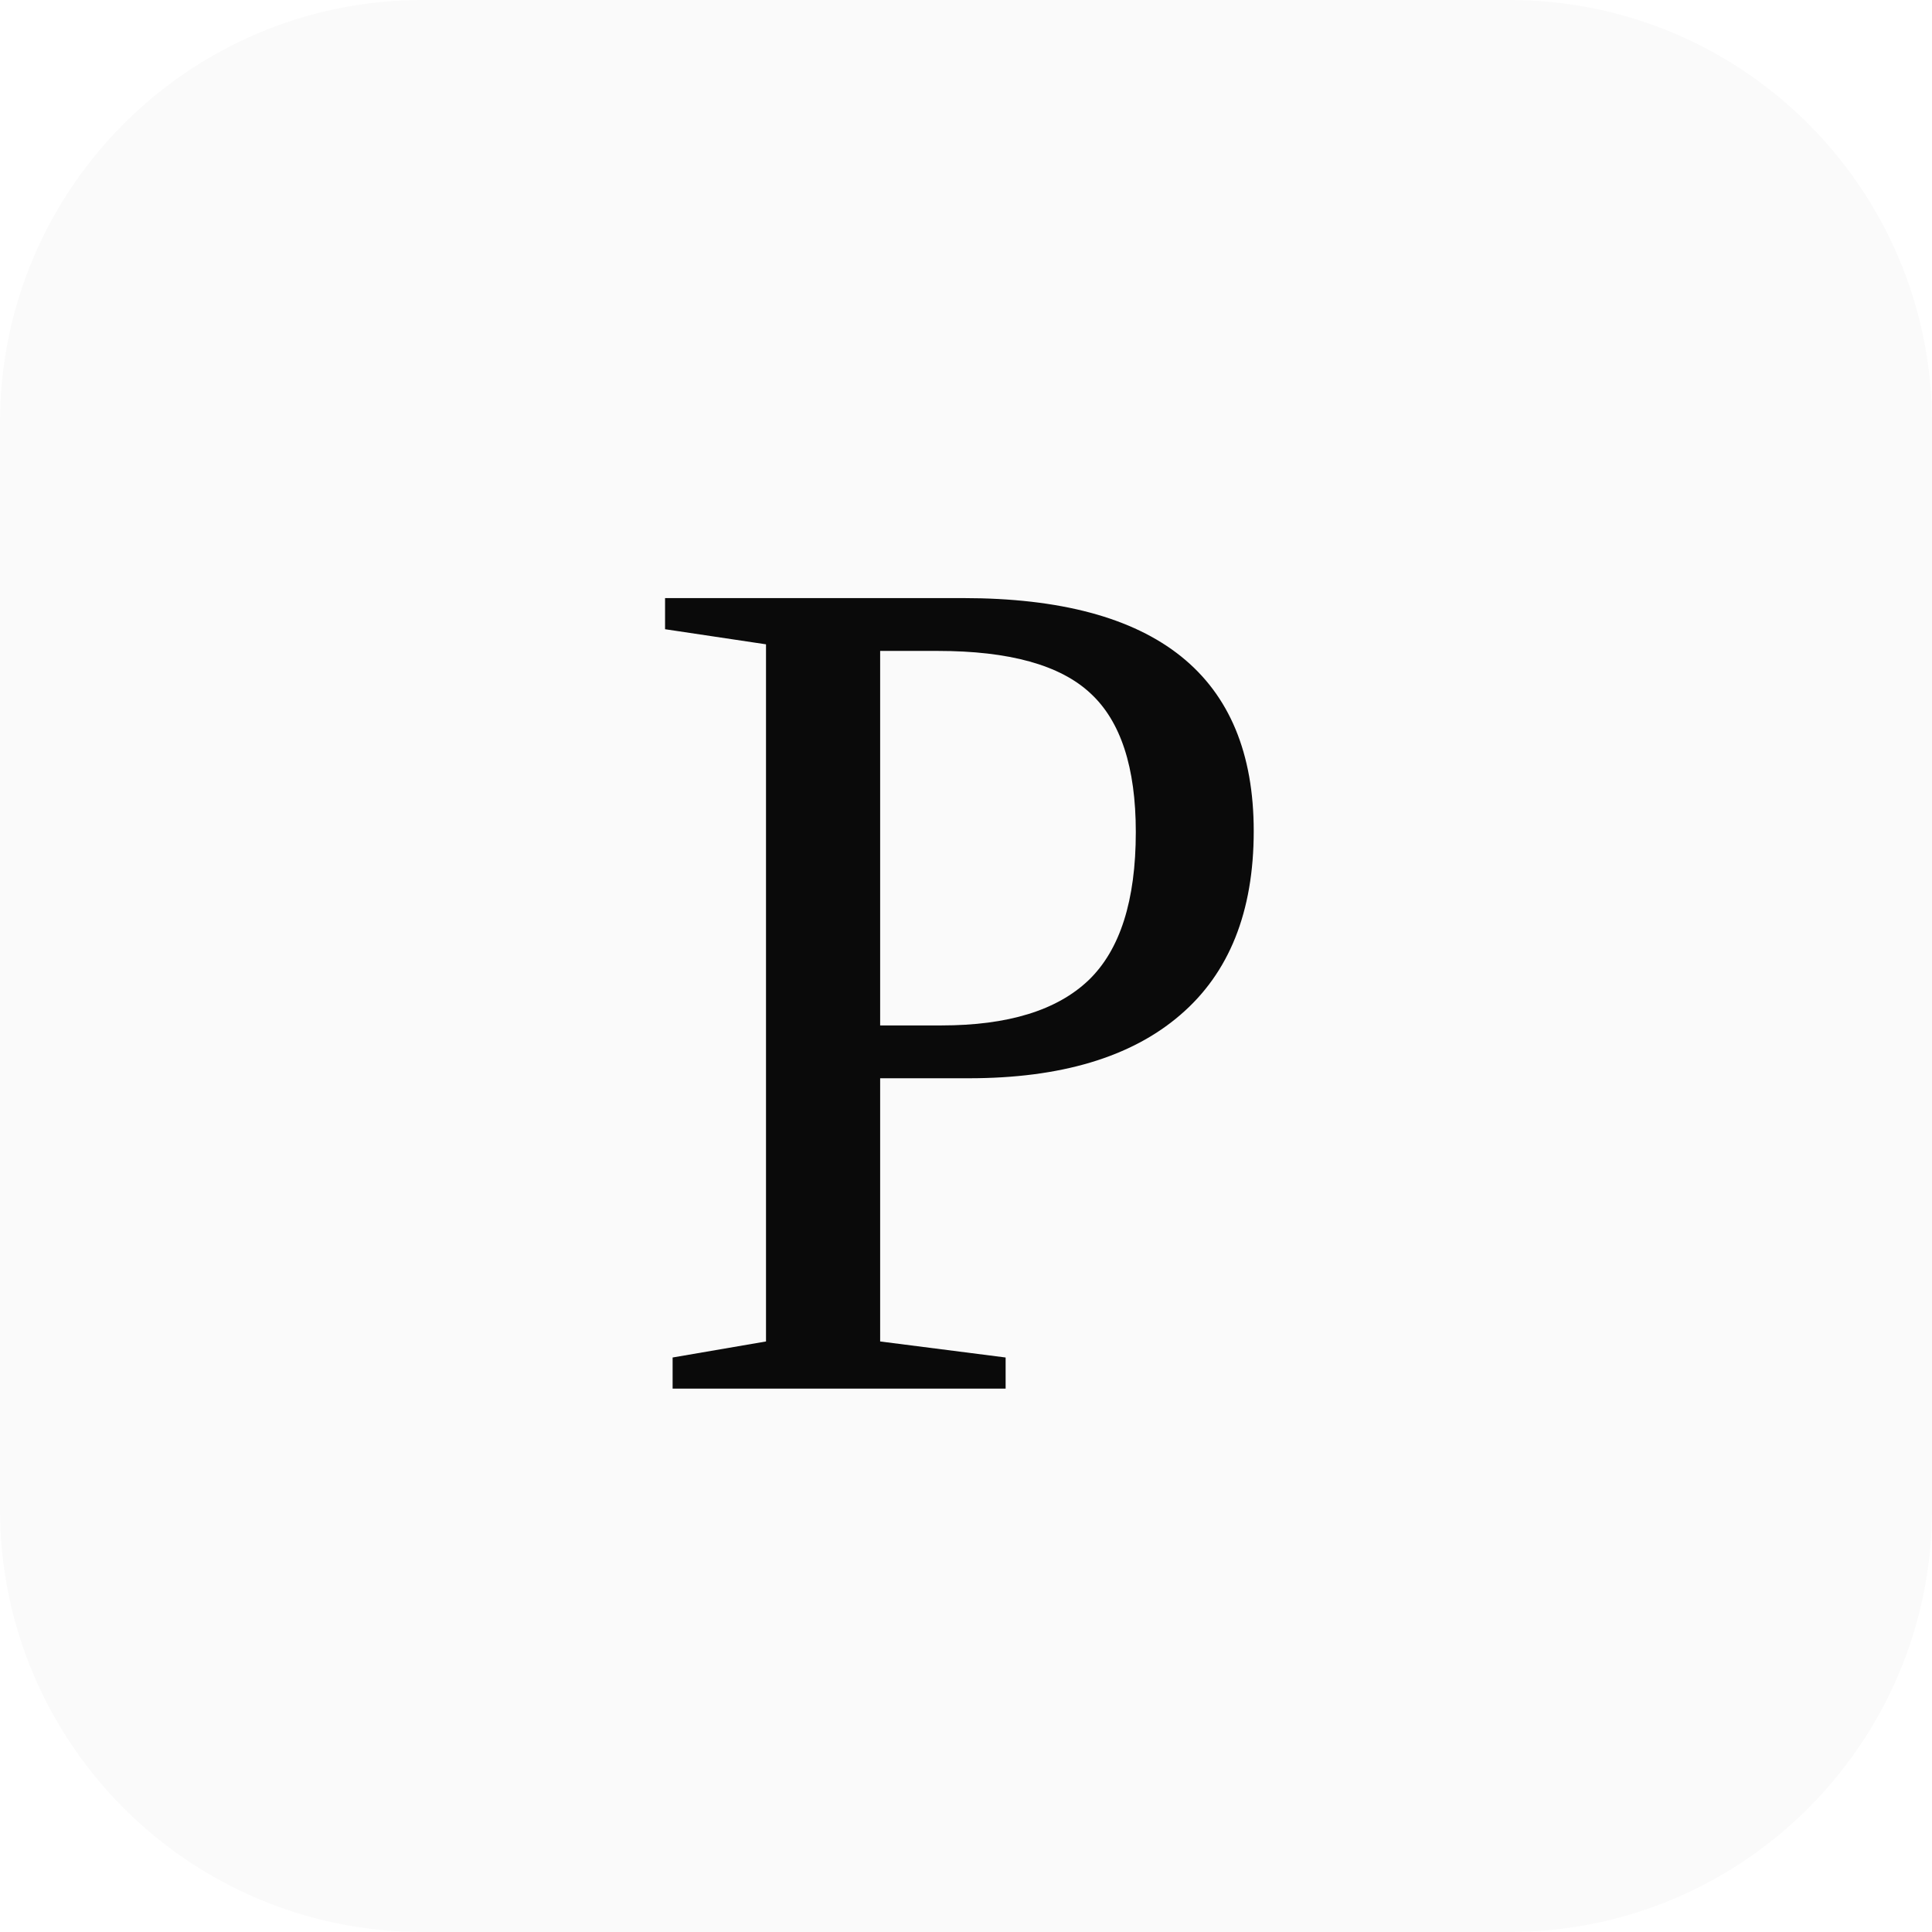
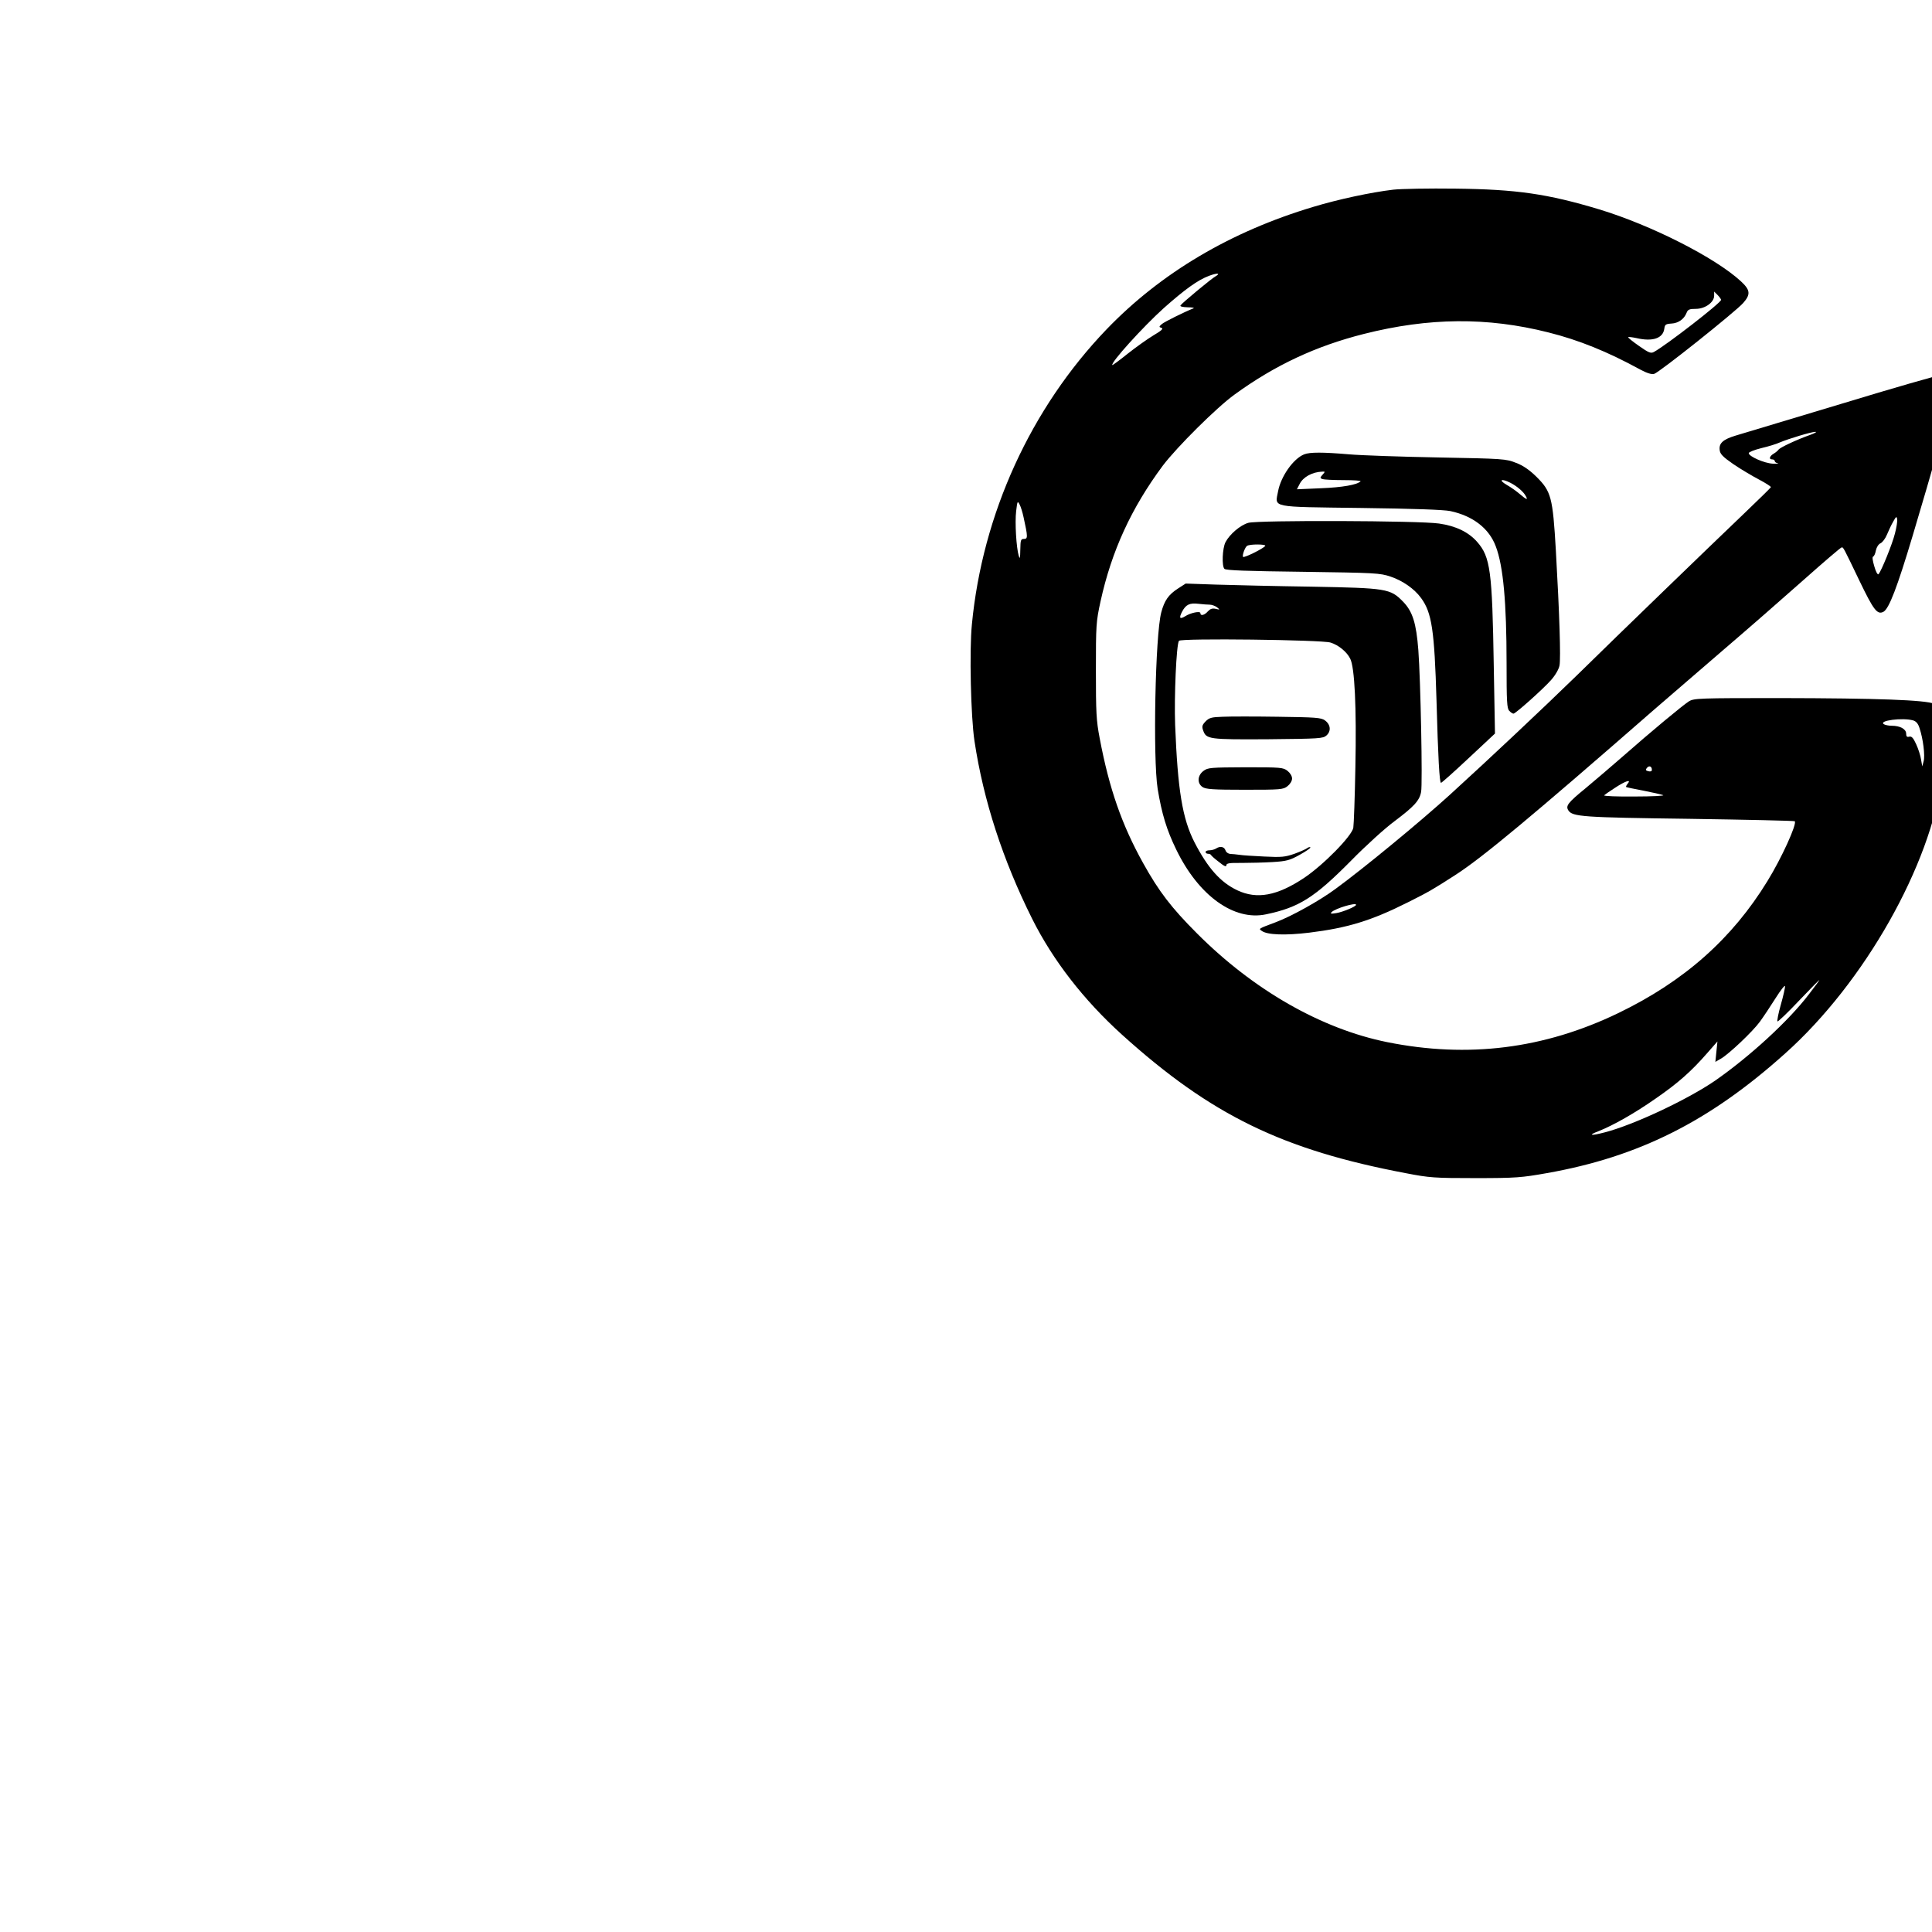
- <svg xmlns="http://www.w3.org/2000/svg" viewBox="0 0 32 32">
-   <style>
-     @media (prefers-color-scheme: dark) {
-       .bg { fill: #0A0E14; }
-       .fg { fill: #FAFAFA; }
-     }
-   </style>
-   <rect class="bg" width="32" height="32" rx="7" fill="#FAFAFA" />
-   <text class="fg" x="16" y="23" text-anchor="middle" font-family="Georgia, 'Times New Roman', serif" font-size="20" font-weight="400" fill="#0A0A0A">P</text>
+ <svg xmlns="http://www.w3.org/2000/svg" version="1.0" width="800" height="800" viewBox="-220 150 820 740" preserveAspectRatio="xMidYMid meet">
+   <g transform="translate(113.2728,696.294) scale(0.07342,-0.07342)" fill="#000000" stroke="none">
+     <path d="M3515 6889 c-128 -15 -319 -56 -461 -99 -479 -143 -882 -382 -1196 -708 -438 -456 -718 -1068 -779 -1707 -15 -151 -6 -534 15 -673 52 -345 164 -688 333 -1027 121 -242 299 -471 520 -671 515 -465 928 -666 1643 -801 134 -26 164 -28 400 -28 236 0 267 3 414 29 531 94 941 300 1378 693 457 409 840 1087 907 1602 14 107 14 314 0 364 -8 30 -18 42 -46 54 -54 22 -326 32 -893 33 -467 0 -497 -1 -526 -19 -35 -22 -218 -174 -384 -320 -63 -55 -159 -137 -213 -182 -104 -85 -116 -102 -100 -128 24 -37 80 -41 700 -49 331 -5 605 -11 609 -14 14 -15 -76 -213 -158 -346 -204 -333 -481 -579 -862 -763 -429 -207 -869 -262 -1336 -168 -381 77 -773 301 -1100 629 -147 147 -220 242 -311 406 -123 221 -196 430 -251 721 -20 104 -22 150 -22 393 0 262 1 281 27 400 64 291 178 539 360 784 81 107 311 336 415 411 234 170 470 280 747 350 376 95 713 98 1066 9 176 -44 342 -111 532 -215 37 -20 65 -29 80 -25 28 7 470 359 515 410 44 50 41 75 -13 125 -148 137 -519 325 -819 416 -299 90 -478 116 -831 120 -154 2 -316 -1 -360 -6z m-1026 -500 c-23 -12 -196 -156 -204 -169 -4 -6 11 -10 42 -11 26 0 41 -3 33 -6 -55 -22 -168 -78 -183 -91 -17 -15 -17 -17 -2 -22 13 -4 0 -16 -46 -43 -35 -21 -102 -69 -149 -106 -47 -38 -87 -67 -89 -66 -12 12 176 220 298 330 122 108 195 161 261 186 45 17 70 16 39 -2z m2921 -137 c0 -17 -318 -263 -388 -301 -18 -10 -30 -5 -87 35 -36 25 -64 48 -62 50 2 3 24 0 48 -5 94 -22 154 -1 161 55 3 23 8 27 41 29 40 2 74 26 88 63 7 18 16 22 53 22 54 0 106 38 106 76 l0 24 20 -20 c11 -11 20 -24 20 -28z m-4032 -1257 c25 -114 25 -125 2 -125 -18 0 -20 -6 -21 -62 -1 -50 -2 -57 -9 -36 -14 47 -23 193 -15 259 7 58 8 61 20 38 7 -13 17 -46 23 -74z m5142 -1174 c17 -5 29 -18 37 -44 21 -62 33 -160 24 -192 l-8 -30 -7 40 c-3 22 -16 62 -28 88 -17 37 -26 47 -40 44 -13 -4 -18 1 -18 17 0 27 -35 46 -83 46 -18 0 -38 4 -46 9 -33 21 108 39 169 22z m-1510 -286 c0 -8 -7 -11 -20 -8 -16 4 -18 8 -9 19 13 16 29 10 29 -11z m-140 -80 c-7 -9 -11 -17 -9 -19 2 -2 47 -11 99 -21 52 -10 104 -22 115 -26 11 -4 -63 -8 -164 -8 -101 -1 -181 2 -177 7 4 4 33 24 64 44 61 40 95 50 72 23z m1048 -1217 c-117 -154 -342 -360 -543 -500 -159 -109 -471 -256 -639 -299 -81 -21 -98 -17 -35 7 86 34 211 105 331 189 129 89 206 157 300 265 l57 65 -6 -59 -6 -59 33 19 c45 26 183 156 225 214 19 26 59 86 90 135 30 48 55 79 55 69 0 -10 -11 -59 -25 -108 -14 -49 -22 -92 -19 -95 3 -3 58 49 122 117 64 67 118 122 120 122 2 0 -25 -37 -60 -82z" />
+     <path d="M6105 5651 c-303 -91 -578 -174 -612 -184 -72 -22 -96 -44 -91 -83 2 -23 19 -40 78 -81 41 -28 108 -68 148 -89 40 -21 71 -41 70 -45 -2 -4 -73 -74 -158 -155 -204 -195 -702 -676 -965 -934 -195 -190 -511 -487 -735 -691 -166 -151 -493 -421 -660 -543 -92 -68 -254 -158 -345 -192 -102 -38 -99 -37 -80 -50 31 -23 136 -27 275 -10 220 27 358 69 569 175 120 60 144 74 276 159 155 100 440 337 1150 957 83 72 263 227 400 345 138 118 345 299 462 403 116 103 215 188 220 188 10 1 9 3 103 -193 82 -170 103 -198 139 -179 32 18 79 140 169 441 240 804 264 932 169 929 -18 -1 -280 -76 -582 -168z m-181 -180 c-79 -28 -174 -73 -182 -85 -4 -6 -16 -16 -26 -22 -25 -14 -32 -34 -12 -34 9 0 16 -4 16 -9 0 -5 8 -12 18 -14 9 -2 -3 -3 -28 -2 -49 2 -140 42 -140 61 0 6 33 19 73 29 39 9 88 24 107 33 50 21 181 61 205 61 11 0 -3 -8 -31 -18z m491 -570 c-15 -61 -79 -218 -95 -235 -5 -5 -16 16 -24 45 -10 33 -13 55 -7 57 6 2 13 18 16 36 4 18 15 36 27 41 12 6 28 28 37 50 9 22 25 56 36 75 17 31 20 32 23 14 2 -12 -4 -49 -13 -83z m-3115 -2146 c0 -10 -77 -42 -114 -48 -31 -5 -37 -4 -27 6 21 21 141 57 141 42z" />
+     <path d="M3000 5359 c-63 -25 -135 -128 -151 -214 -18 -96 -50 -89 479 -96 307 -4 477 -10 517 -18 131 -28 225 -101 263 -205 43 -113 62 -325 62 -673 0 -224 2 -264 16 -277 8 -9 19 -16 24 -16 12 0 171 142 217 194 25 28 45 63 49 84 8 41 0 298 -21 664 -18 311 -27 343 -114 429 -39 38 -76 64 -117 79 -57 23 -74 24 -449 31 -214 4 -446 12 -515 18 -153 13 -227 13 -260 0z m106 -118 c-15 -17 -15 -19 -1 -25 9 -3 64 -6 122 -6 59 0 103 -3 99 -7 -20 -20 -104 -35 -229 -40 l-139 -6 16 31 c20 40 73 69 130 71 18 1 18 0 2 -18z m1087 -47 c37 -19 75 -51 88 -76 14 -25 5 -22 -33 10 -18 16 -53 41 -78 55 -49 29 -30 38 23 11z" />
+     <path d="M2677 4963 c-46 -13 -108 -66 -132 -112 -18 -36 -22 -138 -6 -154 9 -9 129 -13 454 -17 420 -6 445 -7 507 -28 69 -23 138 -71 176 -124 62 -84 77 -186 89 -593 9 -327 17 -475 26 -475 4 0 76 64 160 143 l152 142 -7 390 c-9 550 -19 631 -97 719 -50 56 -122 91 -219 105 -115 17 -1048 20 -1103 4z m98 -133 c-9 -15 -121 -70 -128 -64 -7 7 11 57 23 64 17 11 111 10 105 0z" />
+     <path d="M2270 4583 c-54 -35 -78 -69 -96 -137 -35 -129 -49 -843 -21 -1021 24 -145 52 -237 107 -350 129 -267 334 -415 520 -375 191 40 280 97 490 309 85 87 199 190 252 229 113 85 145 119 154 170 9 47 -3 646 -16 819 -12 156 -33 224 -89 281 -73 75 -95 78 -526 86 -209 3 -459 9 -555 12 l-175 6 -45 -29z m184 -93 c12 0 31 -7 42 -15 18 -15 18 -15 -8 -9 -20 4 -31 0 -45 -15 -19 -22 -43 -28 -43 -10 0 14 -57 2 -88 -18 -31 -19 -37 -11 -18 26 22 42 44 52 95 46 24 -3 54 -5 65 -5z m698 -219 c46 -14 94 -53 114 -93 26 -50 37 -282 30 -628 -3 -173 -9 -331 -12 -350 -9 -48 -173 -215 -285 -290 -155 -103 -272 -125 -386 -71 -97 46 -170 128 -247 277 -70 137 -97 301 -112 679 -6 163 7 463 22 486 9 16 824 6 876 -10z" />
+     <path d="M2529 3842 c-66 -2 -79 -6 -100 -28 -19 -20 -21 -29 -13 -51 18 -51 32 -53 375 -51 298 3 318 4 338 22 28 25 24 63 -9 87 -22 16 -53 18 -270 21 -135 2 -279 2 -321 0z" />
+     <path d="M2418 3529 c-35 -26 -38 -71 -6 -93 19 -13 60 -16 244 -16 209 0 223 1 248 21 15 12 26 30 26 44 0 14 -11 32 -26 44 -25 20 -39 21 -243 21 -202 -1 -218 -2 -243 -21z" />
+     <path d="M2490 3080 c-8 -5 -25 -10 -37 -10 -13 0 -23 -4 -23 -10 0 -5 6 -10 14 -10 8 0 16 -3 18 -8 2 -4 22 -22 46 -40 29 -24 42 -29 42 -19 0 12 16 15 88 14 48 0 129 2 179 5 82 5 100 10 159 43 36 20 63 39 60 42 -3 3 -11 1 -18 -4 -7 -6 -41 -21 -74 -33 -54 -19 -75 -21 -175 -16 -63 3 -127 7 -144 10 -16 2 -40 5 -52 5 -12 1 -24 9 -28 21 -7 21 -31 26 -55 10z" />
+   </g>
</svg>
